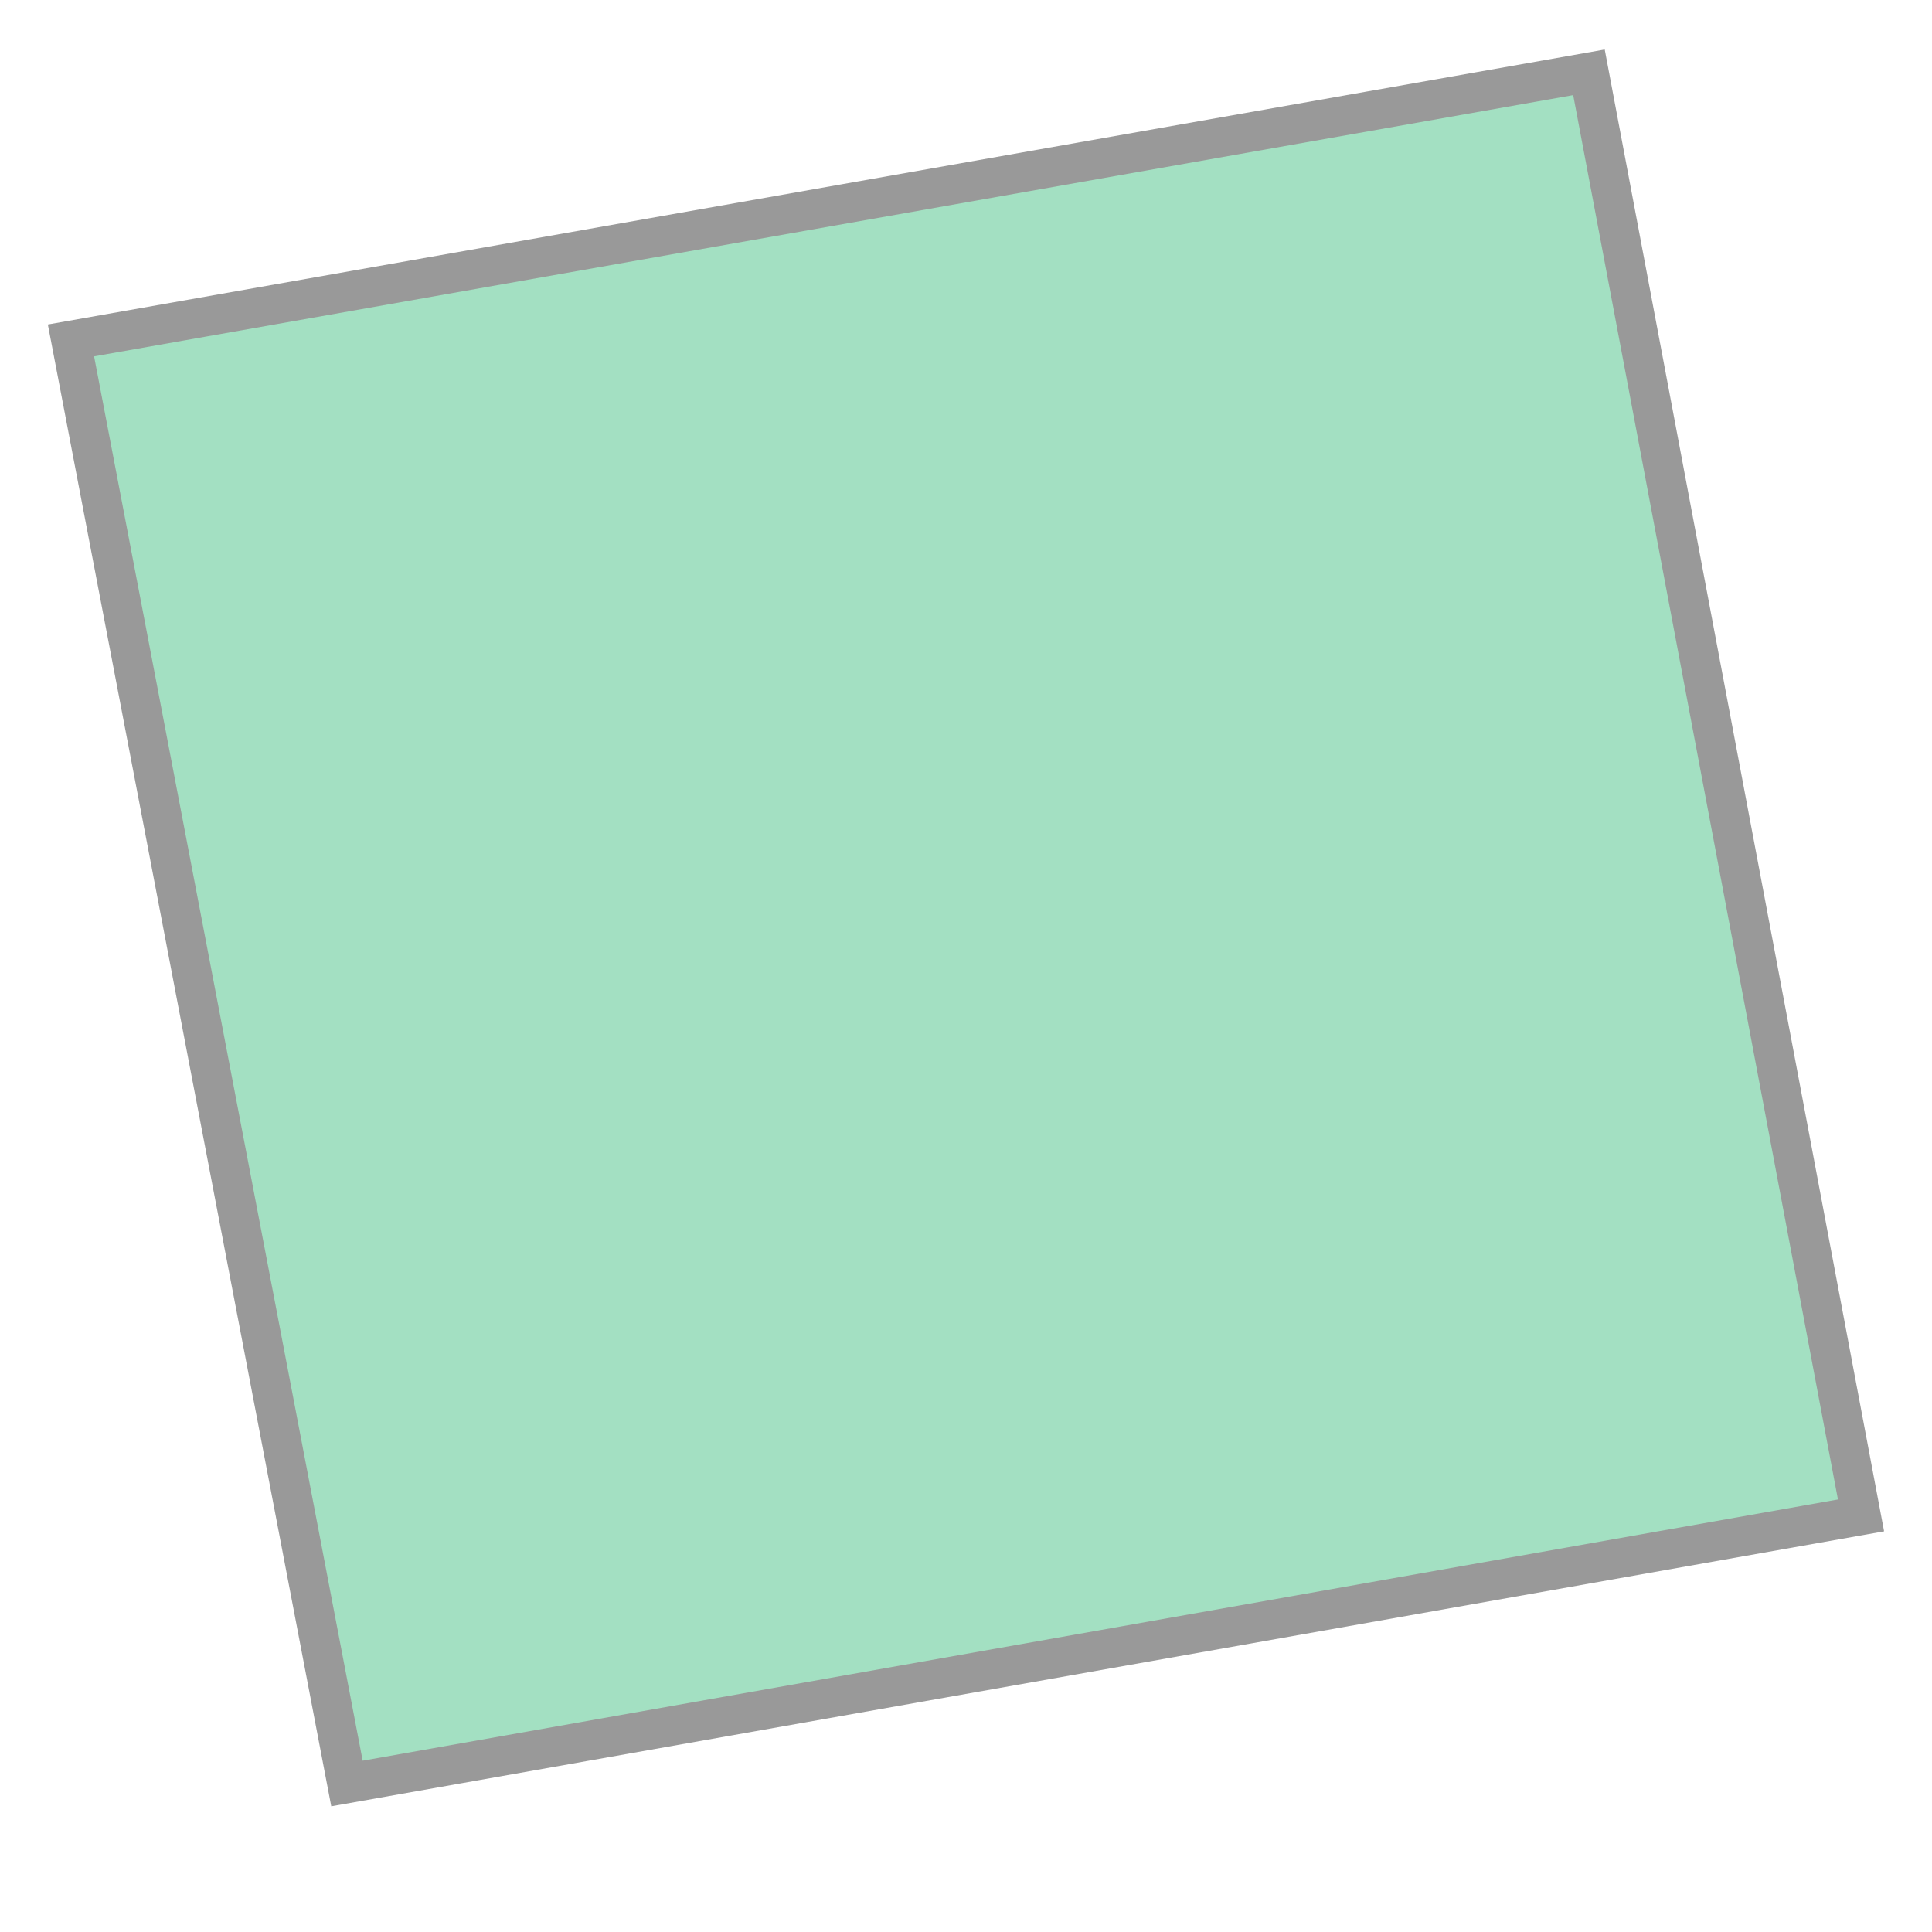
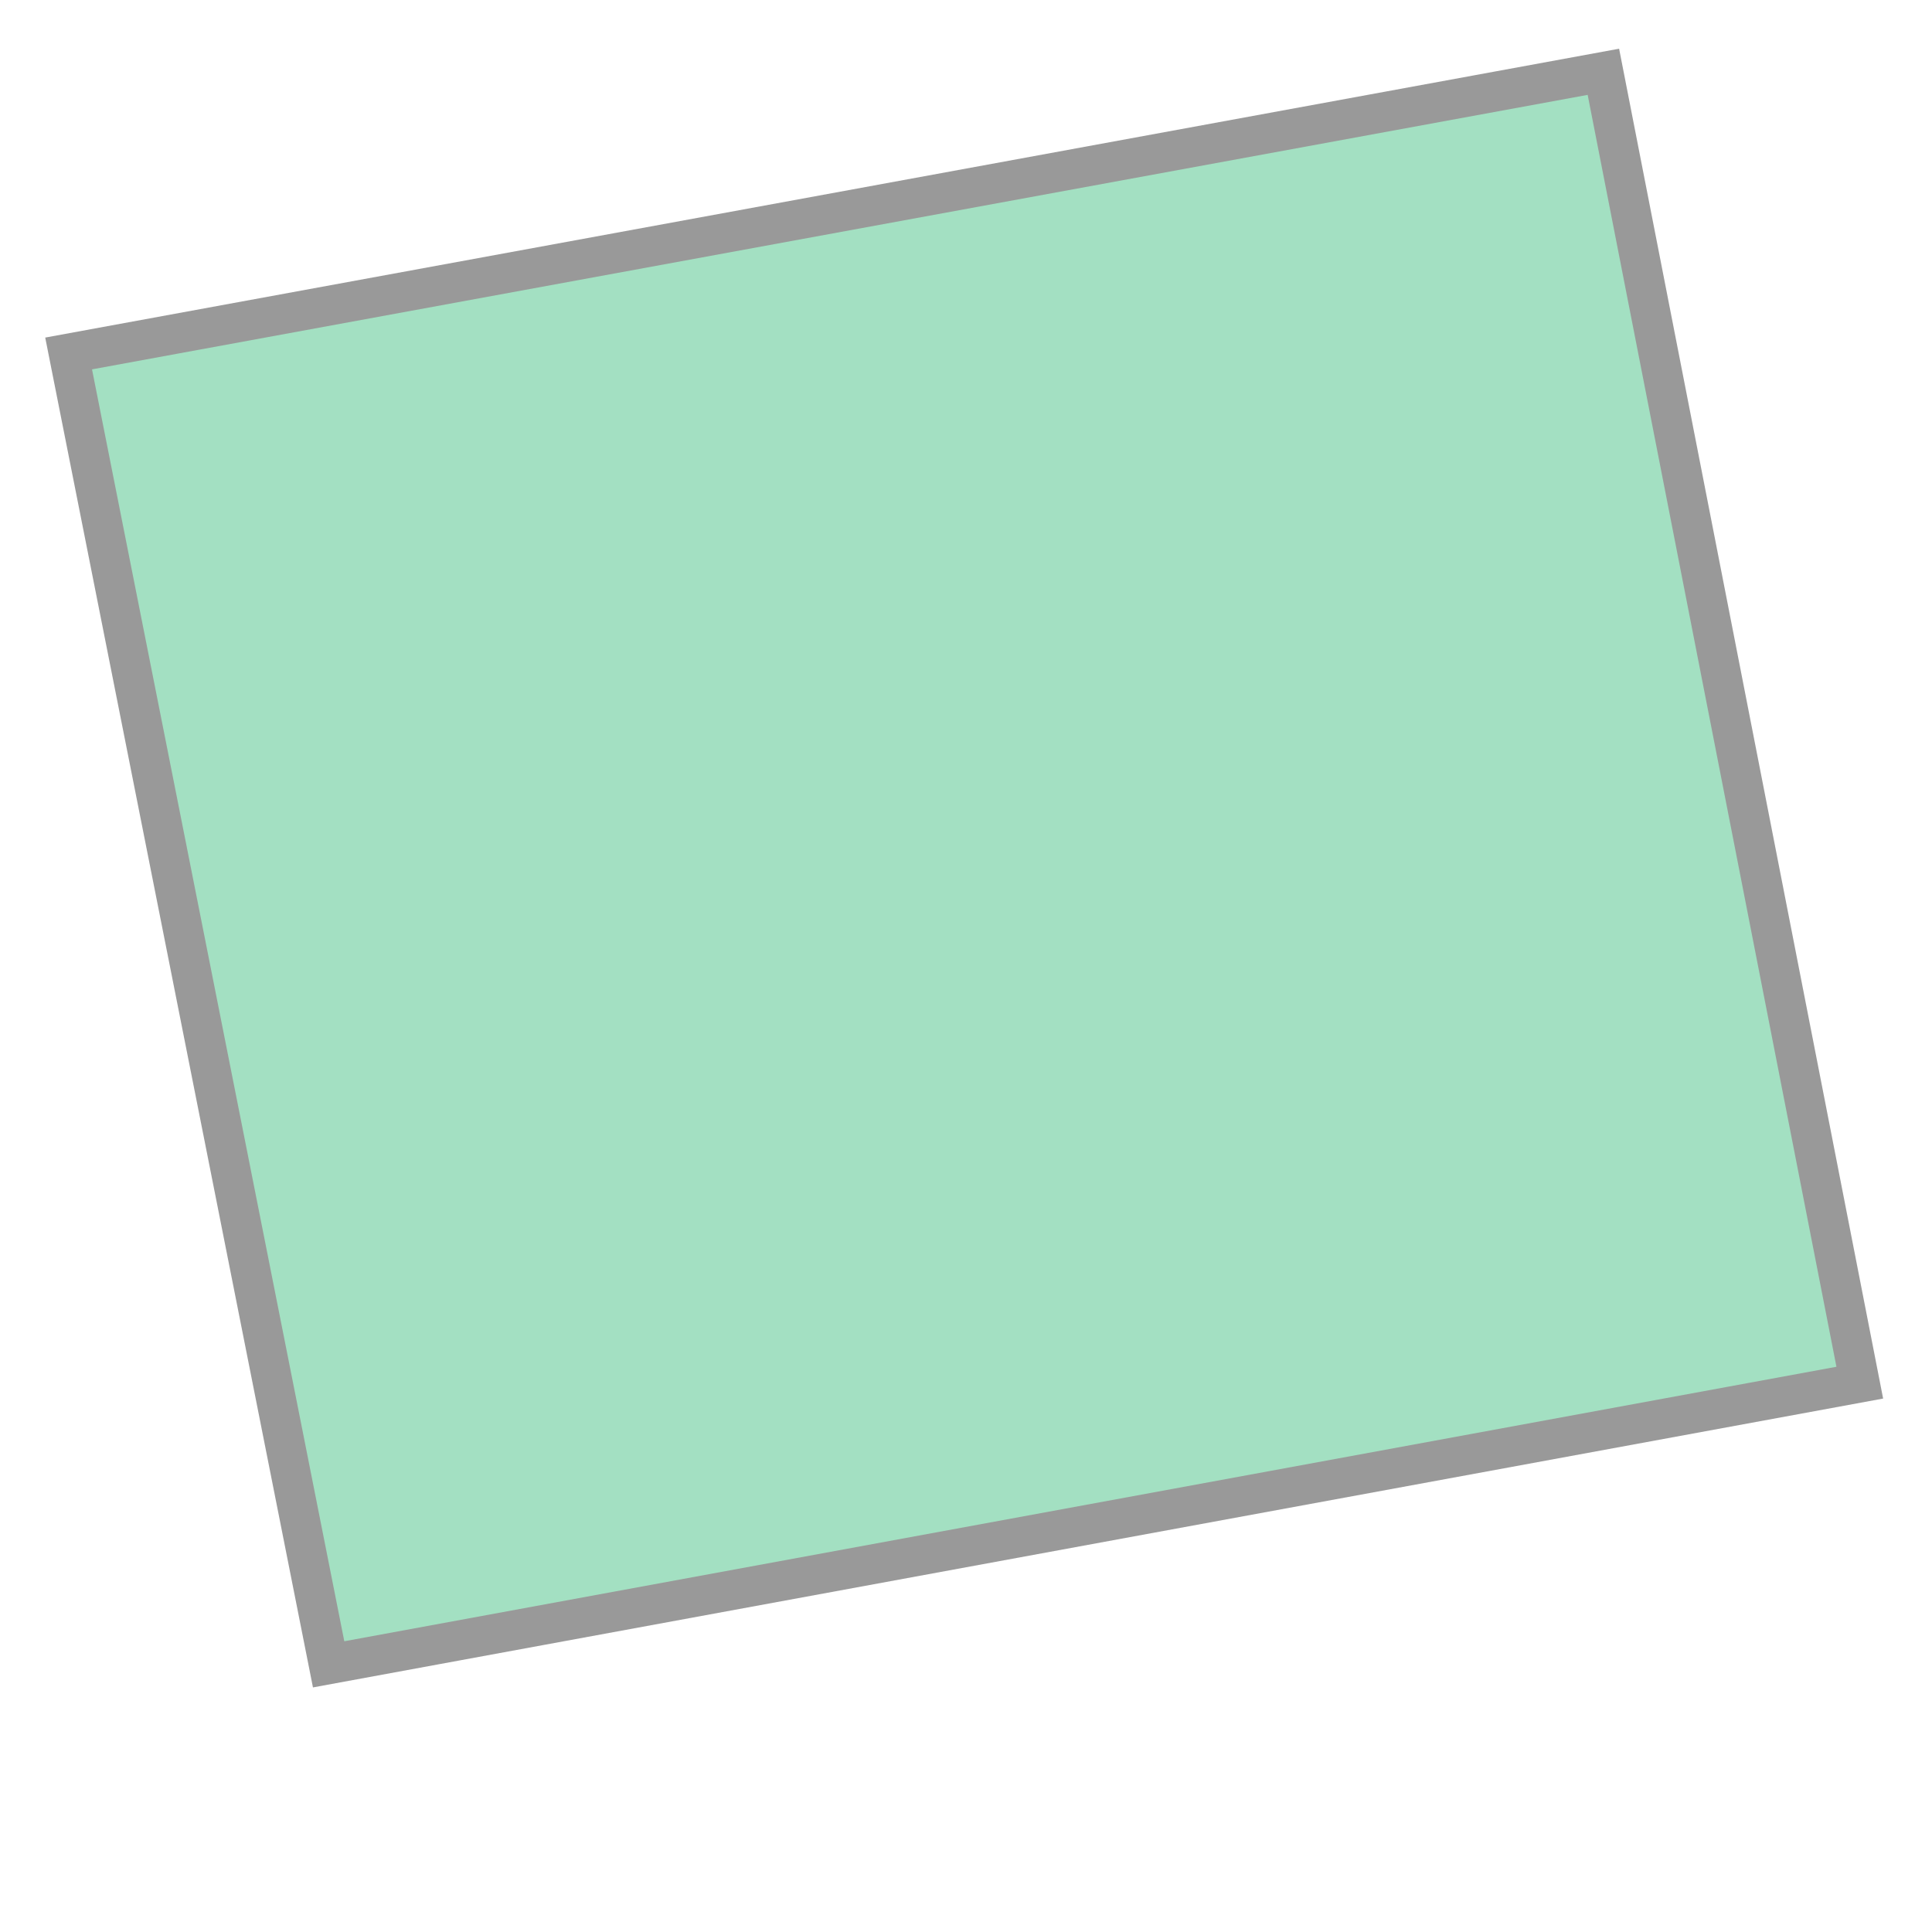
- <svg xmlns="http://www.w3.org/2000/svg" width="100.0" height="100.0" viewBox="108.01 15.592 0.49 0.47" preserveAspectRatio="xMinYMin meet">
-   <g transform="matrix(1,0,0,-1,0,31.65434)">
-     <path fill-rule="evenodd" fill="#66cc99" stroke="#555555" stroke-width="0.01" opacity="0.6" d="M 108.098,15.61 L 108.482,15.678 L 108.413,16.044 L 108.028,15.976 L 108.098,15.61 z" />
+ <svg xmlns="http://www.w3.org/2000/svg" width="100.0" height="100.0" viewBox="108.241 15.316 0.535 0.481" preserveAspectRatio="xMinYMin meet">
+   <g transform="matrix(1,0,0,-1,0,31.11288)">
+     <path fill-rule="evenodd" fill="#66cc99" stroke="#555555" stroke-width="0.011" opacity="0.6" d="M 108.332,15.336 L 108.756,15.414 L 108.685,15.777 L 108.26,15.699 L 108.332,15.336 z" />
  </g>
</svg>
